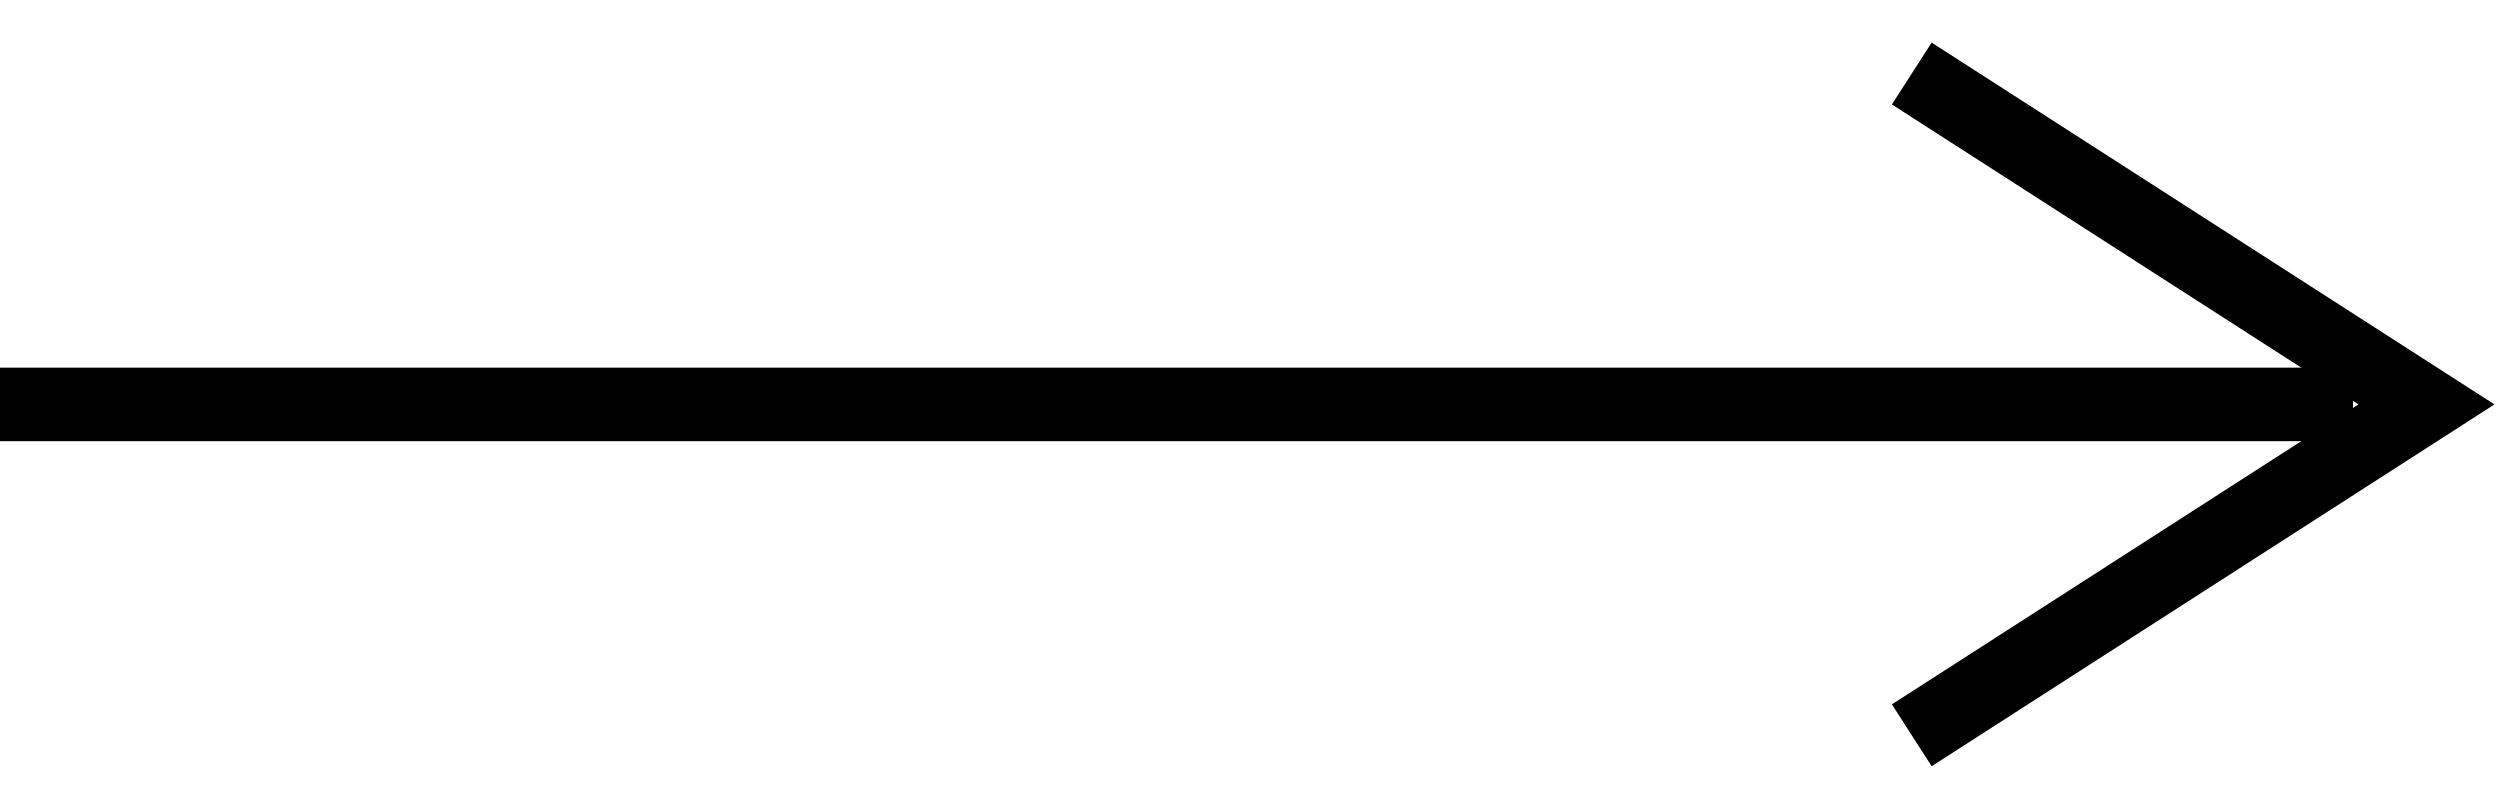
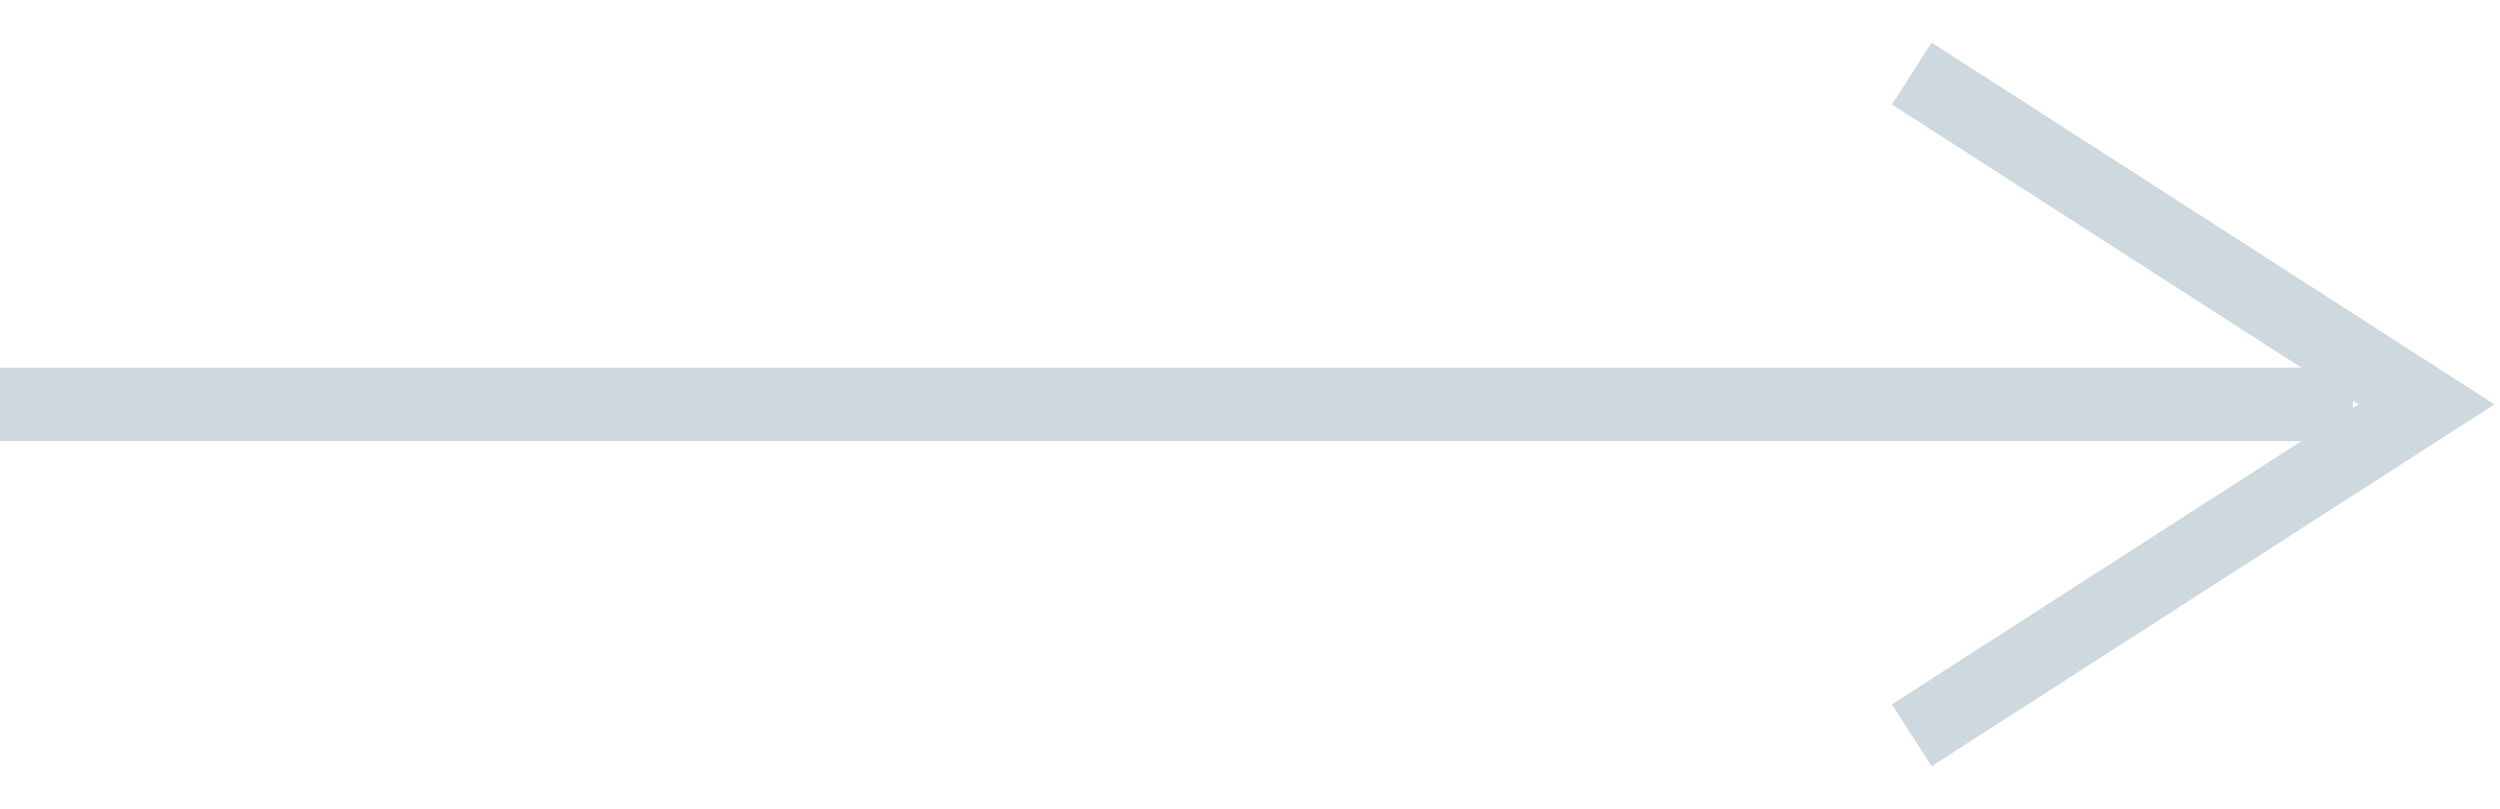
<svg xmlns="http://www.w3.org/2000/svg" width="34" height="11" viewBox="0 0 34 11" fill="none">
-   <line x1="4.37114e-08" y1="5.5" x2="32" y2="5.5" stroke="black" />
-   <path d="M26 10L33 5.5L26 1" stroke="black" />
+   <line x1="4.37114e-08" y1="5.5" x2="32" y2="5.5" stroke="#CDD9DF" />
+   <path d="M26 10L33 5.5L26 1" stroke="#CDD9DF" />
</svg>
